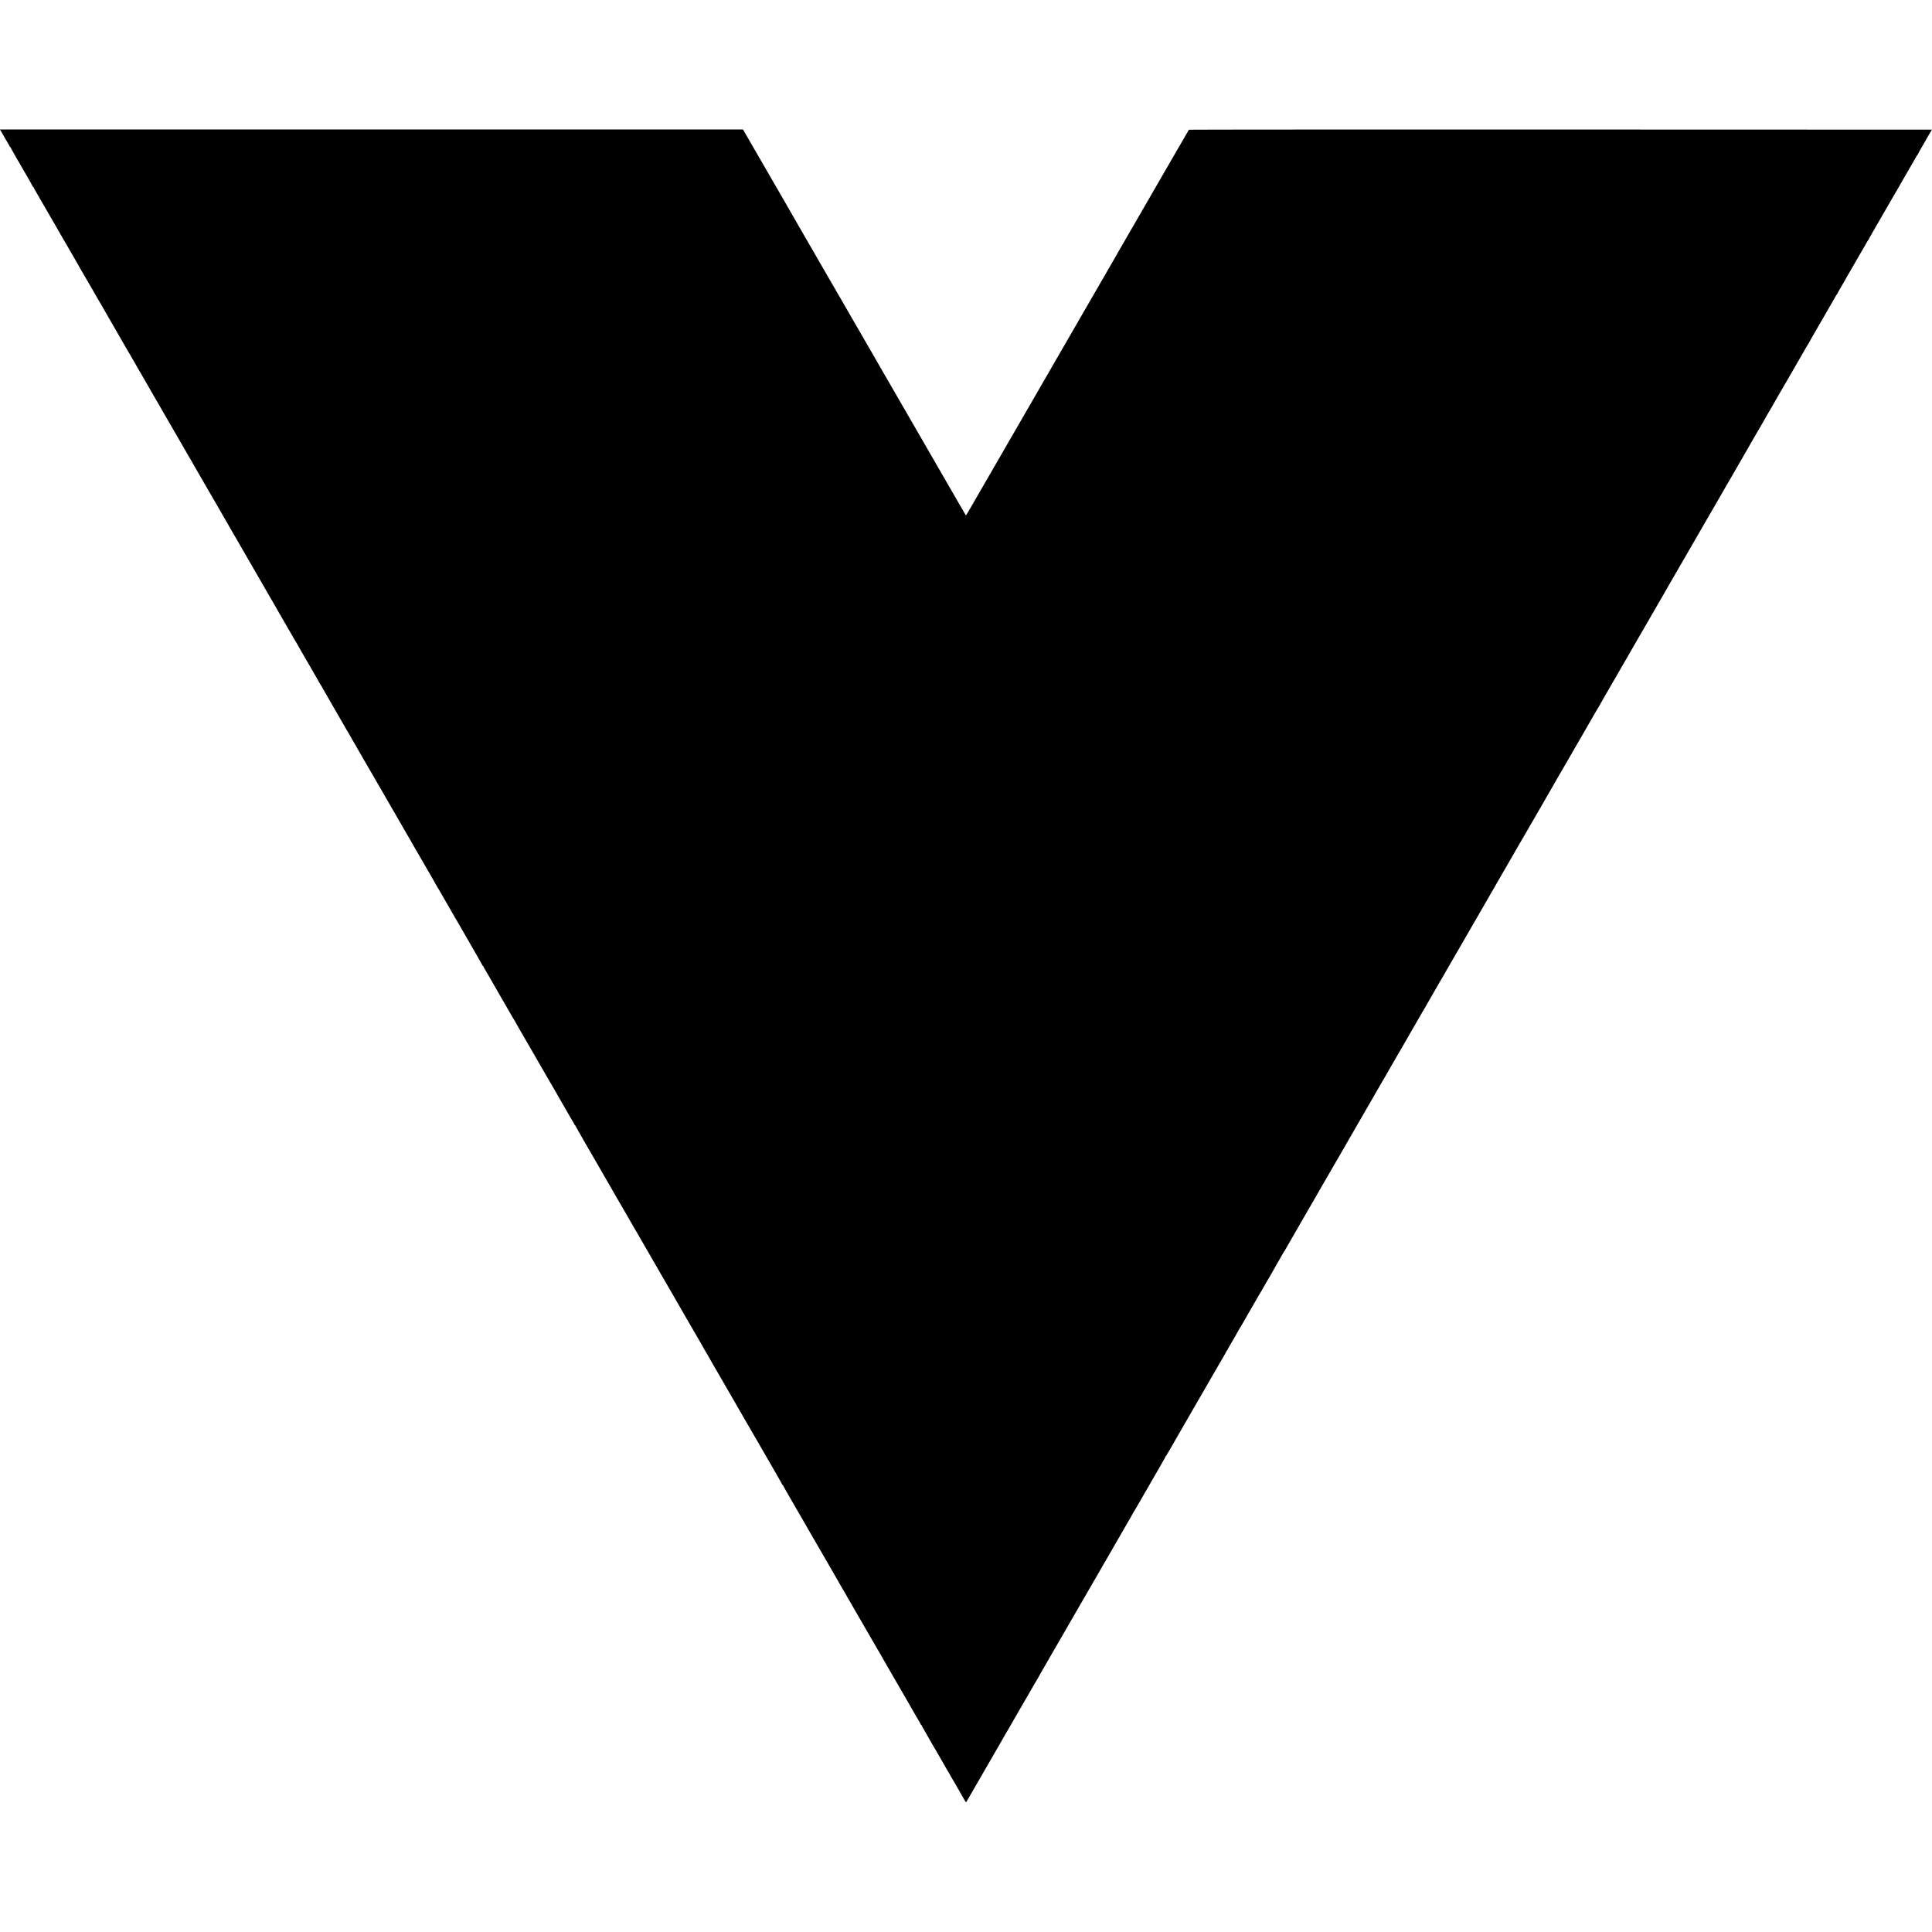
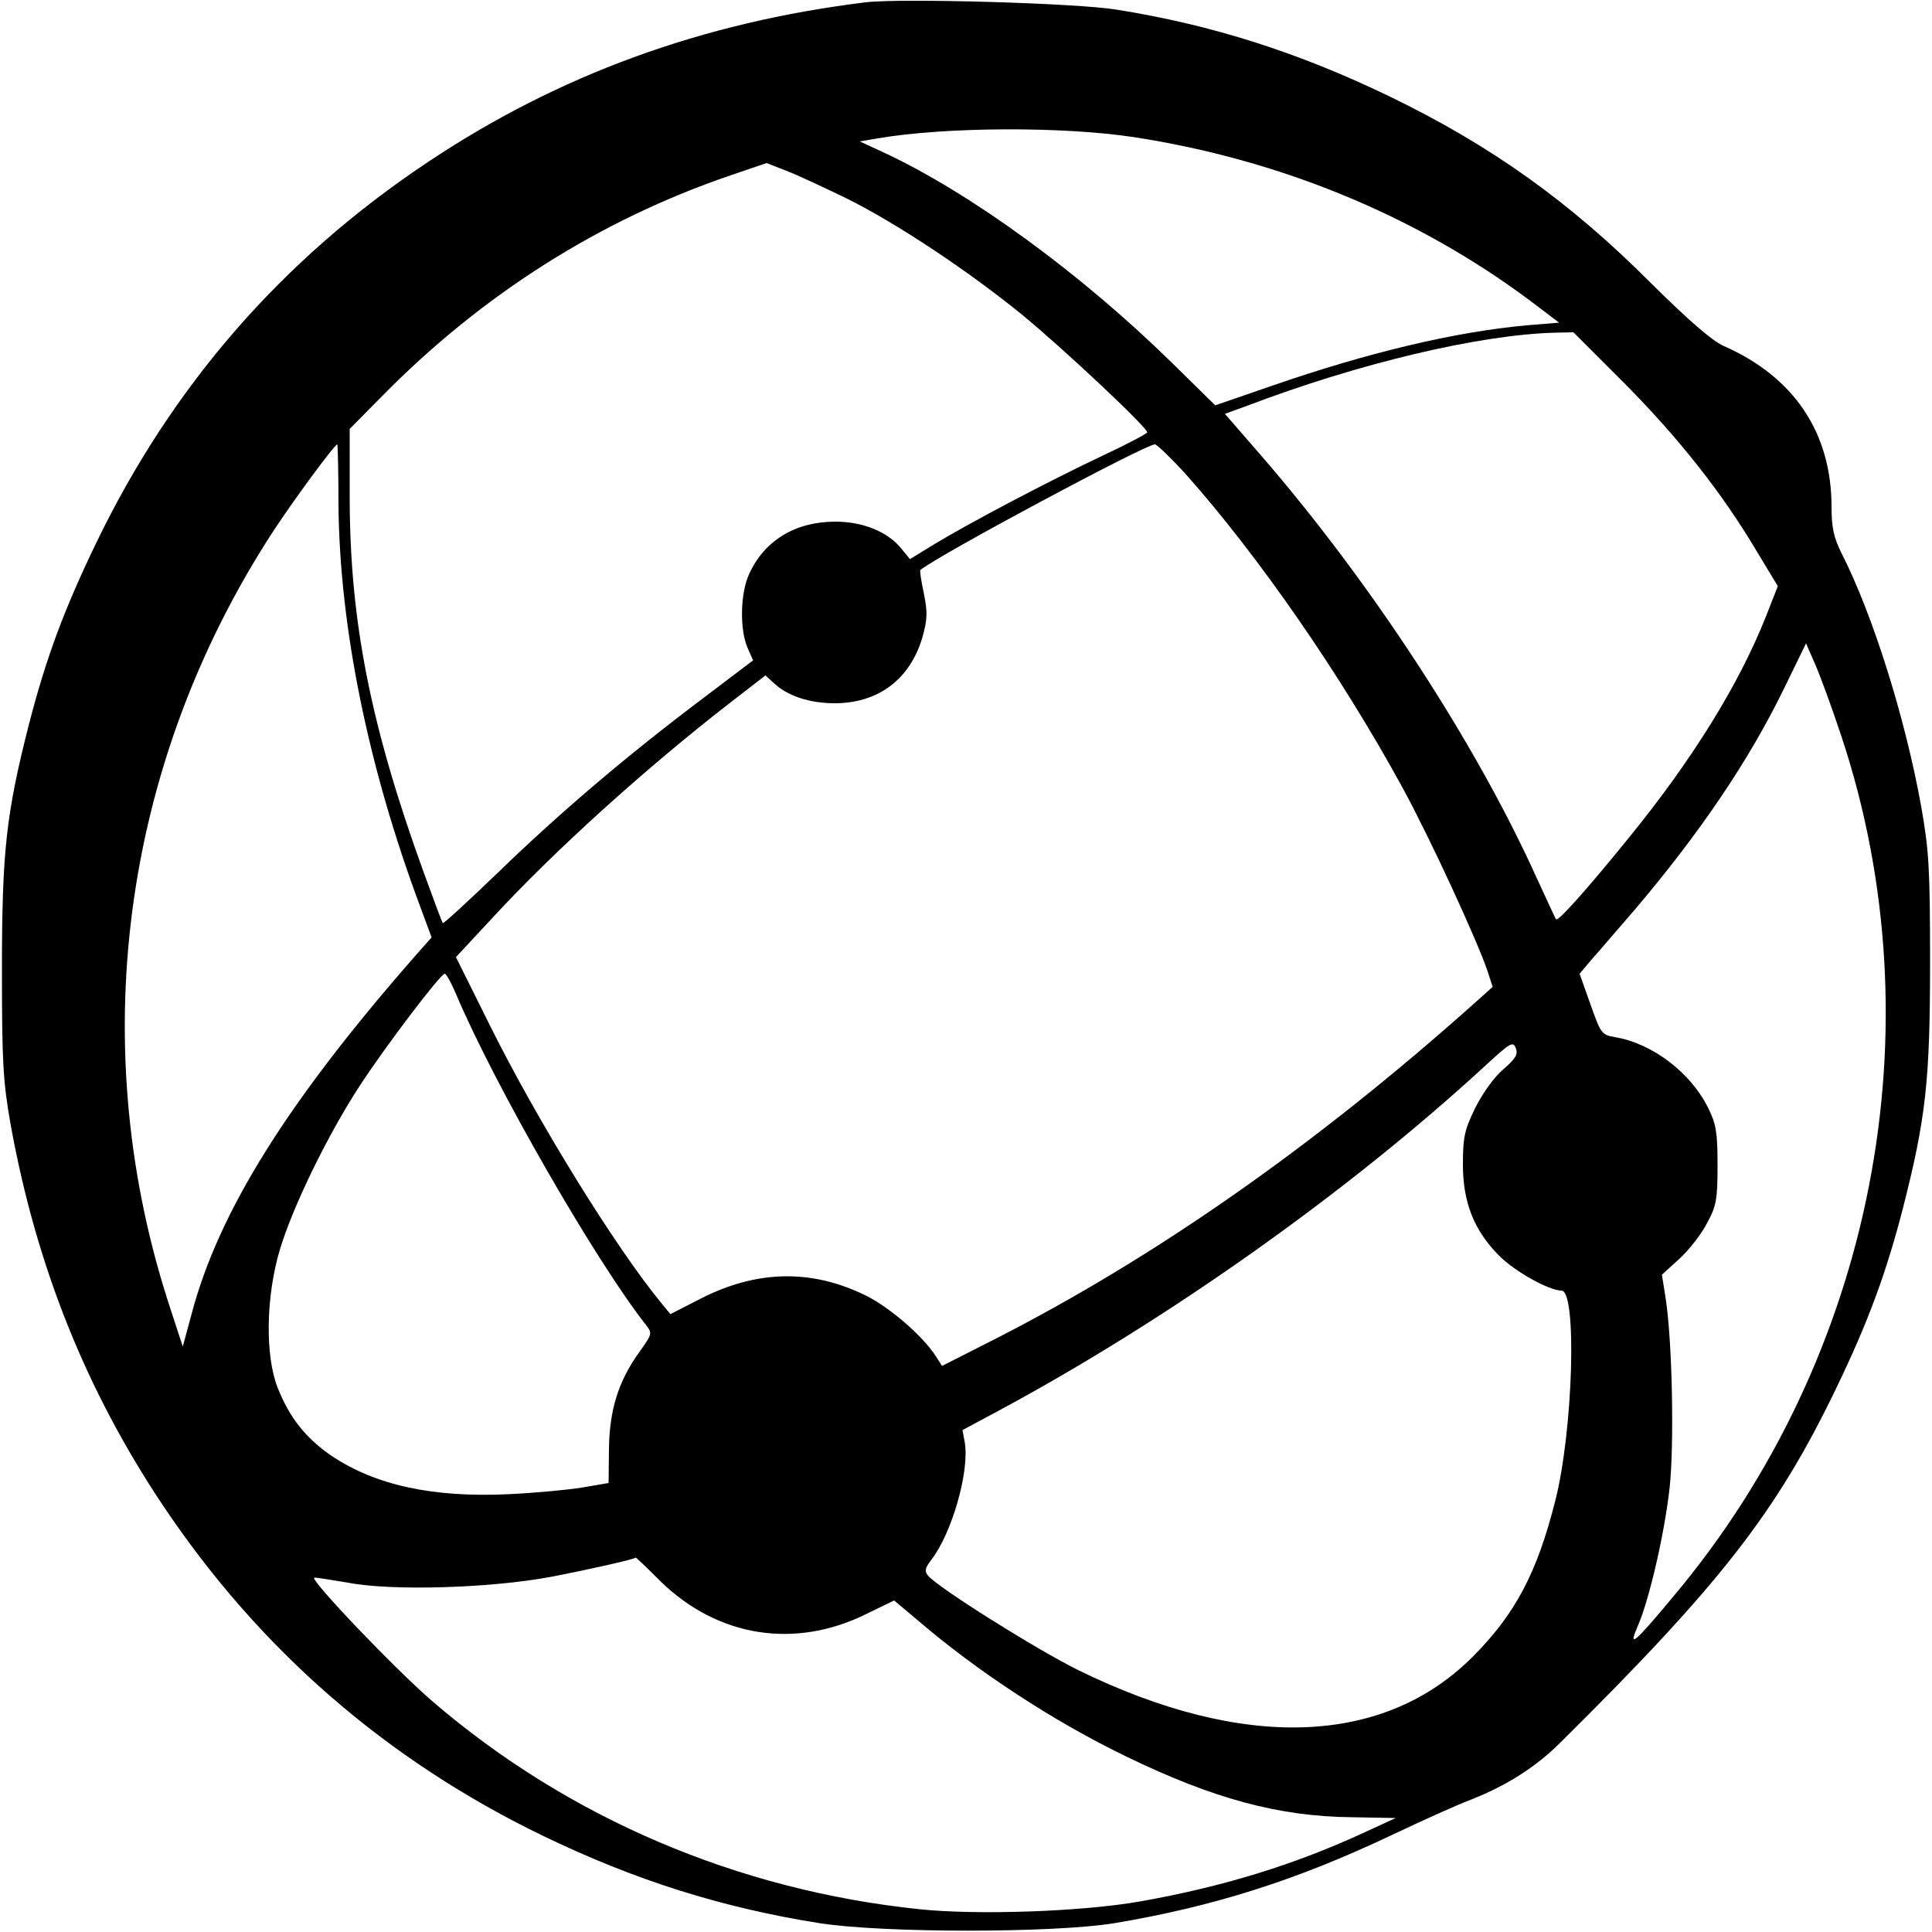
- <svg xmlns="http://www.w3.org/2000/svg" version="1.0" width="16pt" height="16pt" viewBox="0 0 16 16" preserveAspectRatio="xMidYMid meet">
-   <g transform="translate(0,16) scale(0.00032,-0.00032)" fill="#000000" stroke="none">
-     <path d="M18 46618 c45 -75 122 -207 122 -211 0 -2 25 -45 55 -95 30 -50 55 -96 55 -102 0 -5 5 -10 10 -10 6 0 10 -4 10 -9 0 -5 73 -135 161 -288 89 -153 173 -298 187 -323 14 -25 32 -57 41 -72 88 -149 187 -324 189 -335 2 -7 8 -13 13 -13 5 0 9 -4 9 -10 0 -5 46 -89 103 -187 175 -302 490 -846 507 -876 8 -16 20 -36 25 -45 28 -46 290 -498 339 -585 13 -23 74 -129 136 -236 61 -107 123 -215 137 -240 14 -25 29 -50 33 -56 5 -5 23 -37 40 -70 18 -33 38 -67 44 -75 11 -16 21 -33 63 -109 14 -25 29 -50 33 -56 4 -5 21 -35 38 -65 55 -100 261 -455 269 -465 4 -5 14 -21 20 -35 15 -29 41 -75 103 -180 24 -41 52 -88 60 -105 9 -16 57 -100 107 -185 112 -193 362 -626 380 -660 8 -14 23 -38 33 -55 11 -16 23 -37 27 -45 4 -8 26 -46 48 -85 23 -38 53 -90 67 -115 46 -81 64 -113 178 -310 62 -107 121 -210 132 -227 37 -67 56 -99 85 -148 16 -27 32 -57 36 -65 4 -8 15 -27 25 -42 9 -15 53 -89 96 -165 44 -76 177 -307 296 -513 120 -206 268 -463 330 -570 131 -227 117 -203 200 -348 36 -62 73 -125 82 -140 10 -15 21 -34 25 -42 4 -8 20 -37 36 -65 17 -27 38 -65 48 -82 49 -85 64 -111 87 -153 13 -25 28 -49 32 -55 4 -5 78 -134 165 -285 87 -151 166 -288 176 -305 10 -16 26 -43 35 -59 9 -17 125 -217 257 -445 132 -229 253 -441 270 -471 17 -30 45 -79 64 -108 18 -29 33 -54 33 -57 0 -2 20 -37 44 -77 24 -40 123 -212 221 -383 97 -170 190 -330 205 -355 16 -25 39 -65 53 -90 13 -25 81 -144 152 -265 70 -121 137 -238 150 -260 12 -22 37 -65 55 -95 18 -30 43 -73 55 -95 12 -22 48 -85 80 -140 77 -132 163 -280 190 -330 13 -22 71 -123 130 -225 59 -102 116 -199 126 -217 10 -17 29 -50 43 -72 15 -22 26 -43 26 -45 0 -2 27 -50 60 -106 33 -56 60 -103 60 -105 0 -2 55 -98 90 -155 8 -14 182 -316 239 -414 13 -22 45 -79 72 -124 27 -46 49 -86 49 -89 0 -2 14 -24 30 -48 16 -24 30 -46 30 -49 0 -5 74 -135 100 -176 5 -8 24 -42 43 -75 50 -88 58 -101 262 -455 104 -179 199 -345 213 -370 14 -25 28 -49 32 -55 4 -5 17 -26 28 -45 10 -19 62 -109 114 -200 114 -197 133 -230 170 -295 16 -27 33 -57 38 -65 17 -28 96 -165 103 -180 4 -8 16 -28 26 -45 10 -16 77 -131 148 -255 72 -124 181 -313 243 -420 62 -107 121 -209 131 -227 35 -62 323 -560 392 -678 38 -66 83 -145 100 -175 16 -30 33 -59 37 -65 4 -5 17 -27 29 -47 34 -61 56 -100 90 -156 17 -29 31 -55 31 -57 0 -2 17 -32 39 -67 21 -35 134 -229 251 -433 117 -203 235 -407 261 -451 27 -45 49 -85 49 -88 0 -4 8 -19 19 -34 15 -21 200 -341 309 -533 10 -19 33 -58 51 -87 17 -29 31 -54 31 -56 0 -2 25 -44 55 -94 30 -50 55 -95 55 -98 0 -4 6 -15 14 -23 7 -9 27 -41 43 -71 17 -30 170 -297 342 -594 171 -296 311 -542 311 -547 0 -5 5 -9 10 -9 6 0 10 -4 10 -10 0 -5 22 -47 49 -92 27 -46 58 -99 68 -118 24 -43 81 -140 93 -160 5 -8 66 -114 135 -235 69 -121 130 -227 135 -235 12 -21 259 -447 283 -490 10 -19 28 -47 38 -62 11 -14 19 -29 19 -32 0 -3 37 -69 83 -148 99 -170 305 -526 337 -583 13 -22 31 -53 41 -70 11 -16 22 -37 26 -45 7 -14 82 -146 103 -180 14 -24 181 -311 205 -355 13 -22 46 -80 75 -130 29 -49 64 -110 78 -135 14 -25 51 -88 82 -140 31 -52 59 -102 63 -110 4 -8 18 -33 31 -55 205 -353 284 -489 309 -535 17 -30 45 -78 62 -106 18 -28 36 -60 39 -72 4 -12 12 -22 17 -22 5 0 9 -4 9 -10 0 -5 109 -197 241 -427 133 -230 250 -431 259 -448 51 -90 222 -385 280 -485 37 -63 78 -135 92 -160 14 -25 67 -117 118 -205 51 -88 101 -175 111 -193 34 -58 55 -95 149 -257 51 -88 101 -173 110 -190 9 -16 76 -131 147 -255 72 -124 140 -241 151 -260 61 -108 281 -489 355 -615 38 -66 77 -133 87 -150 35 -63 91 -161 100 -175 14 -23 99 -169 128 -220 54 -97 135 -235 142 -245 4 -5 20 -32 35 -60 26 -48 238 -416 276 -480 10 -16 26 -46 37 -65 30 -53 382 -661 403 -695 10 -16 22 -37 26 -45 4 -8 26 -48 50 -88 24 -41 43 -75 43 -77 0 -2 22 -40 50 -85 27 -45 50 -84 50 -86 0 -3 38 -69 83 -147 84 -142 302 -520 340 -587 10 -19 34 -60 52 -90 18 -30 44 -75 57 -100 14 -25 45 -79 70 -120 25 -41 56 -96 70 -121 14 -25 77 -133 138 -240 62 -107 122 -210 132 -229 25 -43 310 -535 337 -581 11 -19 26 -45 34 -59 17 -32 238 -414 266 -460 11 -19 24 -41 28 -49 3 -7 75 -133 160 -278 84 -146 153 -269 153 -274 0 -5 5 -9 10 -9 6 0 10 -4 10 -10 0 -5 82 -150 181 -322 182 -314 201 -346 240 -415 12 -21 80 -139 152 -263 71 -124 141 -245 155 -270 14 -25 28 -49 32 -55 6 -8 145 -248 220 -380 37 -66 209 -362 229 -395 11 -19 24 -42 28 -49 4 -8 67 -118 140 -243 73 -125 133 -230 133 -233 0 -2 15 -28 33 -57 19 -29 47 -78 64 -108 17 -30 53 -93 79 -139 53 -90 82 -141 157 -272 82 -142 115 -199 381 -659 142 -245 268 -463 281 -485 12 -22 71 -125 132 -230 60 -104 172 -298 248 -430 76 -132 146 -253 156 -270 11 -16 22 -36 26 -44 3 -8 30 -54 60 -103 29 -49 53 -91 53 -93 0 -3 18 -34 40 -70 22 -36 40 -67 40 -69 0 -2 37 -66 81 -142 45 -77 98 -168 119 -204 20 -36 47 -81 58 -100 12 -19 27 -47 33 -62 6 -16 15 -28 20 -28 5 0 9 -4 9 -9 0 -6 63 -118 140 -251 77 -133 140 -243 140 -245 0 -2 18 -33 41 -70 22 -37 49 -83 60 -101 10 -19 29 -51 40 -71 25 -45 109 -189 126 -218 7 -11 17 -29 22 -40 6 -11 22 -38 35 -60 14 -22 37 -62 52 -90 14 -27 35 -62 45 -77 11 -14 19 -29 19 -32 0 -3 18 -35 40 -71 22 -36 40 -67 40 -69 0 -2 19 -35 42 -72 23 -38 55 -94 72 -124 26 -47 139 -244 171 -298 6 -9 21 -36 34 -60 28 -48 37 -51 51 -19 6 12 19 36 29 52 10 17 27 46 38 65 11 19 104 181 208 360 103 179 199 345 213 370 14 25 42 74 64 109 21 34 38 65 38 67 0 2 18 33 40 69 22 36 40 67 40 69 0 3 177 310 199 346 16 26 136 234 140 244 2 5 25 44 52 88 27 44 49 81 49 84 0 2 18 34 40 70 22 36 40 67 40 69 0 2 20 36 43 77 35 58 169 289 297 513 9 17 50 86 90 155 40 69 86 150 103 180 16 30 35 62 41 70 6 8 16 24 22 35 35 64 72 129 167 293 59 100 116 199 127 220 11 20 30 53 41 72 43 72 1070 1850 1121 1940 14 25 65 113 113 195 48 83 96 166 107 185 10 19 28 50 38 68 11 18 73 124 137 235 64 111 175 303 246 427 71 124 173 299 225 390 52 91 116 202 143 248 27 45 49 85 49 89 0 4 6 14 14 22 7 9 28 43 46 76 26 47 251 436 378 655 11 19 29 51 40 70 11 19 101 176 201 348 99 172 181 317 181 323 0 5 5 9 10 9 6 0 10 5 10 11 0 6 8 23 18 37 11 15 32 52 49 82 16 30 130 228 253 440 122 212 234 405 248 430 13 25 39 70 57 100 39 65 69 117 130 225 25 44 50 87 55 95 12 19 78 134 220 380 61 107 129 224 150 260 161 277 222 382 246 425 15 28 47 83 71 123 24 41 43 78 43 83 0 5 4 9 8 9 4 0 13 12 19 28 7 15 23 45 36 67 66 110 277 478 277 483 0 3 6 13 14 21 7 9 27 41 43 71 17 30 45 80 63 110 34 57 375 649 394 685 6 11 16 27 22 35 6 8 26 42 44 75 18 33 41 74 51 90 10 17 24 41 32 55 54 97 72 128 88 152 11 14 19 28 19 30 0 3 79 141 175 308 96 167 175 305 175 308 0 3 6 13 14 21 7 9 26 39 41 66 33 60 276 483 338 587 24 40 46 80 50 88 4 8 13 24 20 35 14 23 95 163 125 215 11 19 52 91 92 160 40 69 80 139 90 155 9 17 103 179 207 360 105 182 200 346 211 365 103 181 463 802 489 845 7 11 15 27 19 35 4 8 29 51 55 95 64 110 828 1433 848 1470 9 17 24 41 33 55 9 14 29 48 45 77 15 28 52 93 82 145 30 51 62 107 71 123 17 30 231 398 400 690 51 88 103 179 115 202 12 23 26 48 32 55 6 7 24 38 40 68 17 30 61 107 98 170 37 63 84 144 103 180 19 36 41 72 48 81 8 8 14 18 14 21 0 4 27 51 59 106 32 55 72 124 89 154 16 29 71 125 122 213 51 88 104 180 118 205 13 25 28 50 32 55 4 6 17 26 28 45 11 19 45 80 77 135 31 55 66 116 77 135 11 19 88 152 171 295 401 694 620 1072 650 1125 11 19 87 152 170 295 83 143 158 273 166 288 9 16 21 36 26 45 6 9 31 52 55 96 25 43 54 94 66 115 11 20 95 164 186 321 91 157 173 299 182 315 9 17 26 46 37 65 12 19 66 114 121 210 56 96 108 186 117 200 8 14 24 40 34 59 24 45 383 664 412 713 5 9 17 29 26 45 15 28 120 210 241 419 36 61 68 117 72 125 4 8 12 23 19 34 35 57 245 420 262 453 11 20 35 61 53 90 17 29 32 54 32 56 0 3 28 51 62 108 33 57 70 119 80 138 10 19 23 42 28 50 5 8 32 53 59 100 27 47 149 258 271 470 122 212 234 405 248 430 30 53 62 108 80 135 6 11 15 27 19 35 4 8 85 150 181 315 96 165 187 323 202 350 31 56 116 202 130 225 5 8 25 42 43 75 19 33 92 159 162 280 149 257 157 271 202 350 19 33 38 67 43 75 9 14 228 392 275 475 12 22 55 96 95 165 40 69 80 139 90 155 24 42 202 350 221 383 9 15 27 47 41 72 14 25 75 131 136 236 61 106 121 210 134 232 99 172 271 470 279 482 5 8 23 40 40 70 18 30 81 141 142 245 60 105 121 210 135 235 14 25 71 124 127 220 56 96 143 247 194 335 51 88 96 167 102 175 14 24 180 311 204 355 23 43 340 590 356 615 5 8 50 87 101 175 171 301 517 898 582 1008 25 43 46 81 46 83 0 2 12 23 27 47 14 23 40 67 56 97 16 30 35 62 42 70 7 8 15 22 18 30 4 8 20 38 37 65 16 28 33 57 37 65 6 12 111 196 143 250 5 8 55 95 112 193 57 98 113 195 126 215 12 20 27 46 32 57 6 11 14 27 20 35 5 8 76 130 156 270 80 140 165 287 187 325 23 39 52 90 66 115 13 25 30 52 37 61 8 8 14 18 14 21 0 4 41 77 92 165 50 87 175 302 276 478 101 176 208 360 236 408 28 49 67 117 86 152 19 35 41 70 48 77 6 6 12 15 12 19 0 7 124 224 167 291 12 21 23 40 23 42 0 2 21 40 46 83 26 43 55 92 64 109 54 95 327 568 354 614 19 30 45 75 59 100 71 128 82 145 89 148 4 2 8 8 8 13 0 5 42 82 94 172 311 538 496 858 518 897 14 25 40 70 58 100 18 30 42 71 53 90 10 19 79 139 152 265 73 127 142 246 153 265 10 19 43 76 72 125 29 50 63 108 75 130 65 116 80 140 87 143 4 2 8 8 8 12 0 8 114 212 140 250 6 8 14 24 20 35 5 11 54 97 108 190 l100 170 -9611 3 c-5286 1 -9614 -1 -9618 -5 -5 -6 -419 -719 -619 -1068 -89 -155 -267 -463 -323 -560 -38 -66 -81 -140 -95 -165 -31 -56 -263 -457 -526 -910 -110 -190 -224 -388 -254 -440 -29 -52 -61 -109 -71 -125 -23 -39 -243 -420 -268 -465 -11 -19 -204 -352 -428 -740 -224 -388 -477 -826 -563 -975 -85 -148 -185 -322 -222 -385 -37 -63 -120 -207 -185 -320 -65 -113 -177 -306 -248 -430 -72 -124 -172 -297 -222 -385 -51 -88 -142 -245 -202 -350 -131 -226 -247 -427 -408 -705 -65 -113 -249 -432 -410 -710 -160 -278 -388 -673 -506 -877 -118 -205 -216 -373 -219 -373 -3 0 -52 82 -109 183 -58 100 -144 250 -192 332 -95 164 -402 696 -647 1120 -85 149 -228 396 -317 550 -212 365 -982 1700 -1008 1745 -10 19 -43 76 -72 125 -29 50 -64 110 -77 135 -14 25 -63 110 -110 190 -47 80 -96 165 -110 190 -14 25 -99 171 -188 325 -89 154 -174 300 -188 325 -13 25 -64 113 -112 195 -48 83 -140 242 -205 355 -65 113 -183 317 -263 454 -79 137 -152 264 -163 282 -50 89 -335 583 -354 614 -12 19 -34 58 -50 85 -15 28 -129 226 -253 440 -124 215 -235 408 -247 430 -12 22 -69 121 -127 220 -58 99 -226 389 -373 645 -148 256 -324 561 -392 678 -67 117 -134 232 -147 255 -13 23 -33 59 -46 80 l-22 37 -9615 0 -9615 0 20 -32z" />
+ <svg xmlns="http://www.w3.org/2000/svg" version="1.0" width="500pt" height="500pt" viewBox="0 0 500 500" preserveAspectRatio="xMidYMid meet">
+   <g transform="translate(0,500) scale(0.1,-0.1)" fill="#000000" stroke="none">
+     <path d="M2240 4994 c-423 -52 -796 -188 -1135 -415 -376 -251 -660 -578 -856 -984 -84 -174 -130 -299 -174 -469 -59 -232 -70 -328 -70 -636 0 -243 3 -290 23 -403 66 -363 194 -684 393 -982 250 -374 579 -660 984 -856 238 -115 463 -186 715 -226 165 -26 608 -26 765 0 256 43 470 111 715 227 80 38 173 80 208 93 91 36 167 84 231 148 414 410 558 595 712 914 84 174 130 299 174 469 59 232 70 328 70 636 0 243 -3 290 -23 403 -41 228 -125 496 -206 655 -20 40 -26 66 -26 120 0 192 -97 337 -280 417 -30 14 -89 65 -185 160 -211 212 -417 359 -680 486 -234 113 -459 185 -705 224 -101 17 -560 30 -650 19z m695 -349 c377 -58 729 -203 1022 -421 l78 -59 -85 -7 c-185 -17 -409 -70 -660 -157 l-145 -50 -115 113 c-233 228 -516 435 -740 540 l-65 30 47 8 c176 30 480 31 663 3z m-745 -158 c131 -65 316 -188 457 -303 108 -89 323 -291 322 -303 0 -3 -53 -31 -117 -61 -138 -65 -348 -176 -435 -229 l-62 -38 -23 28 c-35 43 -99 69 -170 69 -103 0 -183 -48 -223 -135 -23 -49 -25 -142 -5 -190 l15 -34 -132 -100 c-194 -146 -368 -294 -527 -448 -77 -74 -142 -134 -144 -132 -2 2 -24 61 -49 130 -138 380 -191 650 -192 966 l0 183 85 86 c258 262 563 455 900 570 l94 32 51 -20 c27 -10 97 -43 155 -71z m2014 -479 c140 -141 253 -284 342 -434 l55 -91 -31 -79 c-70 -176 -189 -368 -352 -569 -112 -138 -186 -221 -191 -214 -2 2 -24 51 -51 109 -158 349 -428 763 -713 1092 l-93 107 58 21 c286 109 600 184 796 189 l48 1 132 -132z m-3328 -316 c3 -316 77 -678 211 -1037 l30 -81 -39 -44 c-332 -378 -512 -665 -582 -930 l-23 -85 -31 95 c-225 678 -128 1412 265 2015 53 81 159 225 166 225 1 0 3 -71 3 -158z m2190 84 c190 -213 404 -522 564 -815 71 -130 194 -397 220 -475 l13 -40 -49 -44 c-415 -370 -825 -656 -1238 -867 l-138 -70 -16 25 c-34 53 -121 128 -183 158 -139 68 -280 65 -424 -8 l-80 -41 -23 28 c-120 146 -320 470 -443 717 l-89 179 93 100 c159 173 399 390 620 561 l88 68 22 -20 c35 -33 92 -52 157 -52 113 0 195 62 227 170 13 47 14 64 4 114 -7 32 -11 59 -9 61 48 39 582 325 607 325 5 0 40 -34 77 -74z m1700 -683 c250 -754 83 -1607 -434 -2223 -105 -126 -119 -137 -93 -77 30 69 69 240 82 357 12 111 7 375 -10 488 l-10 63 46 42 c24 22 57 64 71 92 24 44 27 61 27 150 0 85 -4 107 -24 147 -45 92 -145 168 -242 184 -34 6 -36 9 -63 85 l-28 79 33 39 c19 21 68 79 110 127 168 198 295 385 387 574 l56 115 24 -55 c13 -30 44 -114 68 -187z m-3586 -665 c99 -235 360 -689 491 -856 18 -23 17 -24 -17 -72 -54 -75 -77 -150 -78 -251 l-1 -87 -70 -12 c-38 -6 -124 -14 -190 -17 -194 -9 -342 23 -455 98 -68 46 -111 100 -142 179 -32 83 -30 234 6 355 33 111 124 298 207 425 65 100 209 290 220 290 4 0 17 -24 29 -52z m2711 -195 c-23 -19 -54 -62 -73 -100 -28 -58 -32 -75 -32 -147 0 -98 29 -171 94 -236 41 -41 129 -90 161 -90 41 0 30 -364 -16 -544 -47 -186 -103 -292 -212 -402 -231 -233 -595 -246 -1023 -36 -109 54 -362 213 -388 244 -10 12 -8 20 8 41 53 68 99 227 87 303 l-6 33 97 52 c438 236 902 565 1257 892 64 59 71 63 78 44 6 -16 -1 -27 -32 -54z m-2181 -1326 c148 -144 348 -176 534 -83 l70 34 56 -47 c158 -136 355 -265 545 -357 225 -109 394 -155 584 -157 l113 -2 -78 -36 c-186 -86 -370 -142 -584 -180 -148 -26 -418 -36 -571 -20 -470 49 -909 236 -1261 539 -96 83 -313 310 -305 319 2 1 41 -5 88 -13 113 -22 369 -14 524 15 94 18 219 46 220 50 1 1 30 -27 65 -62z" />
  </g>
</svg>
